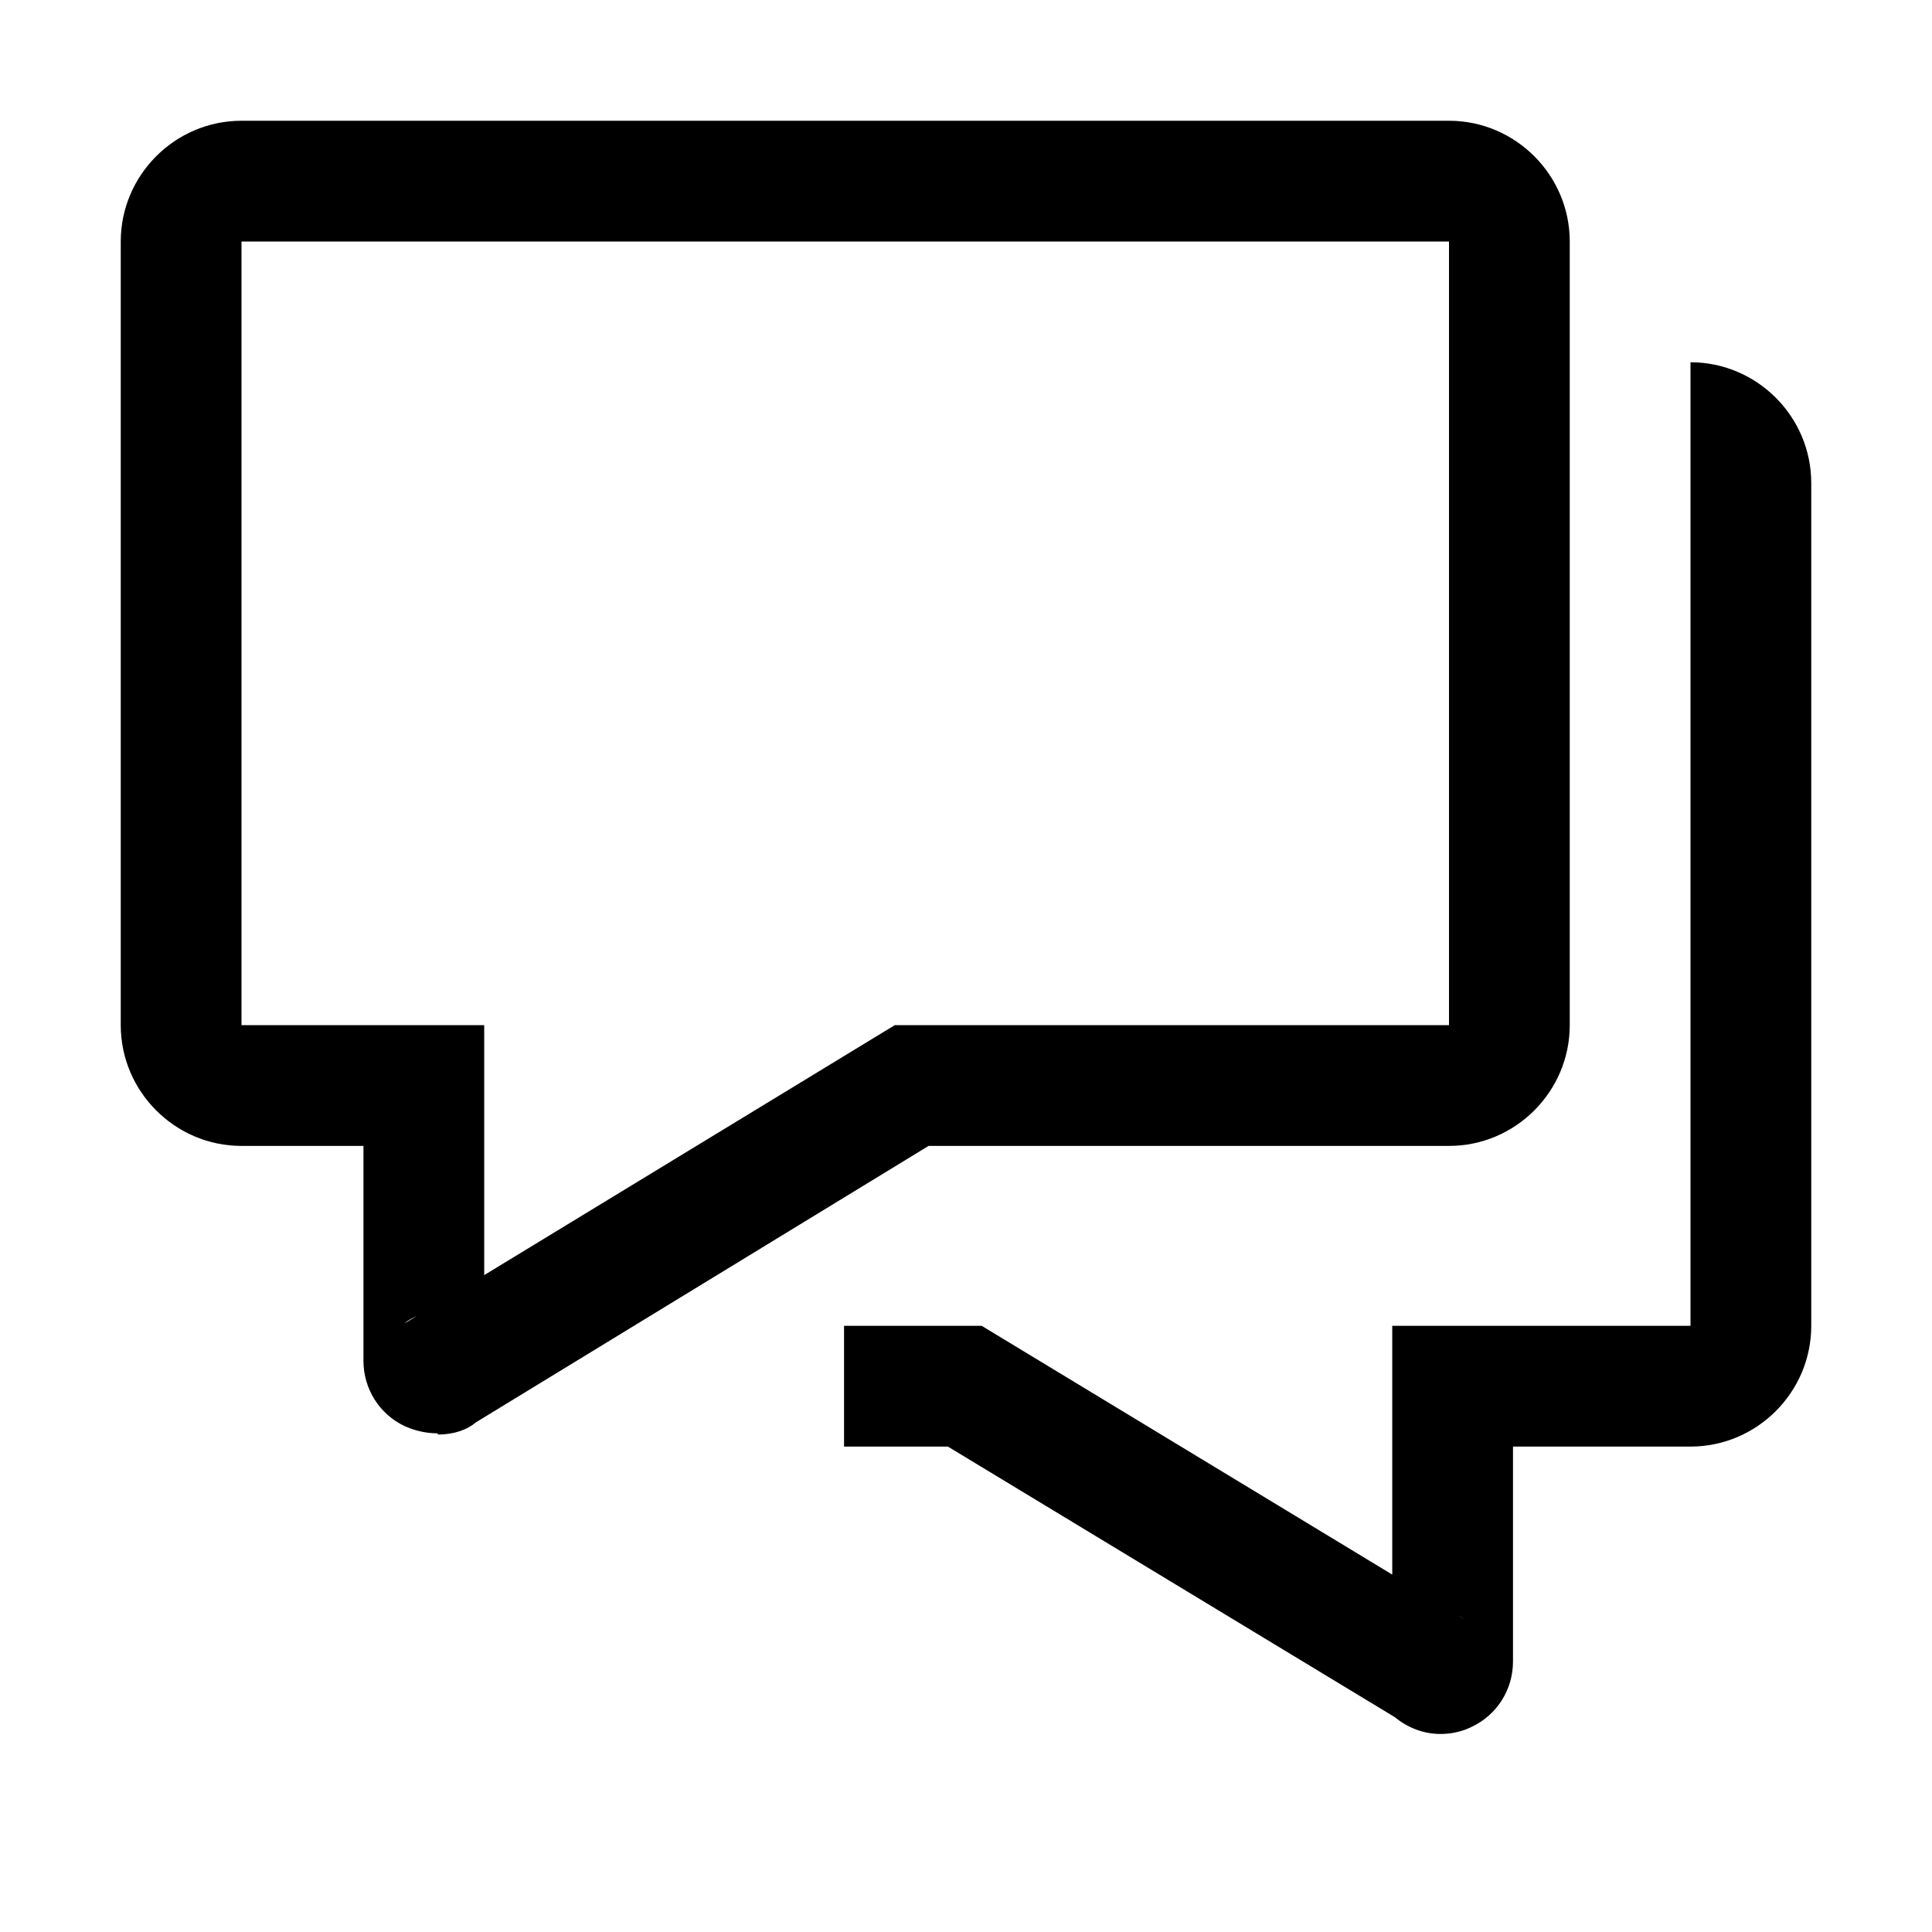
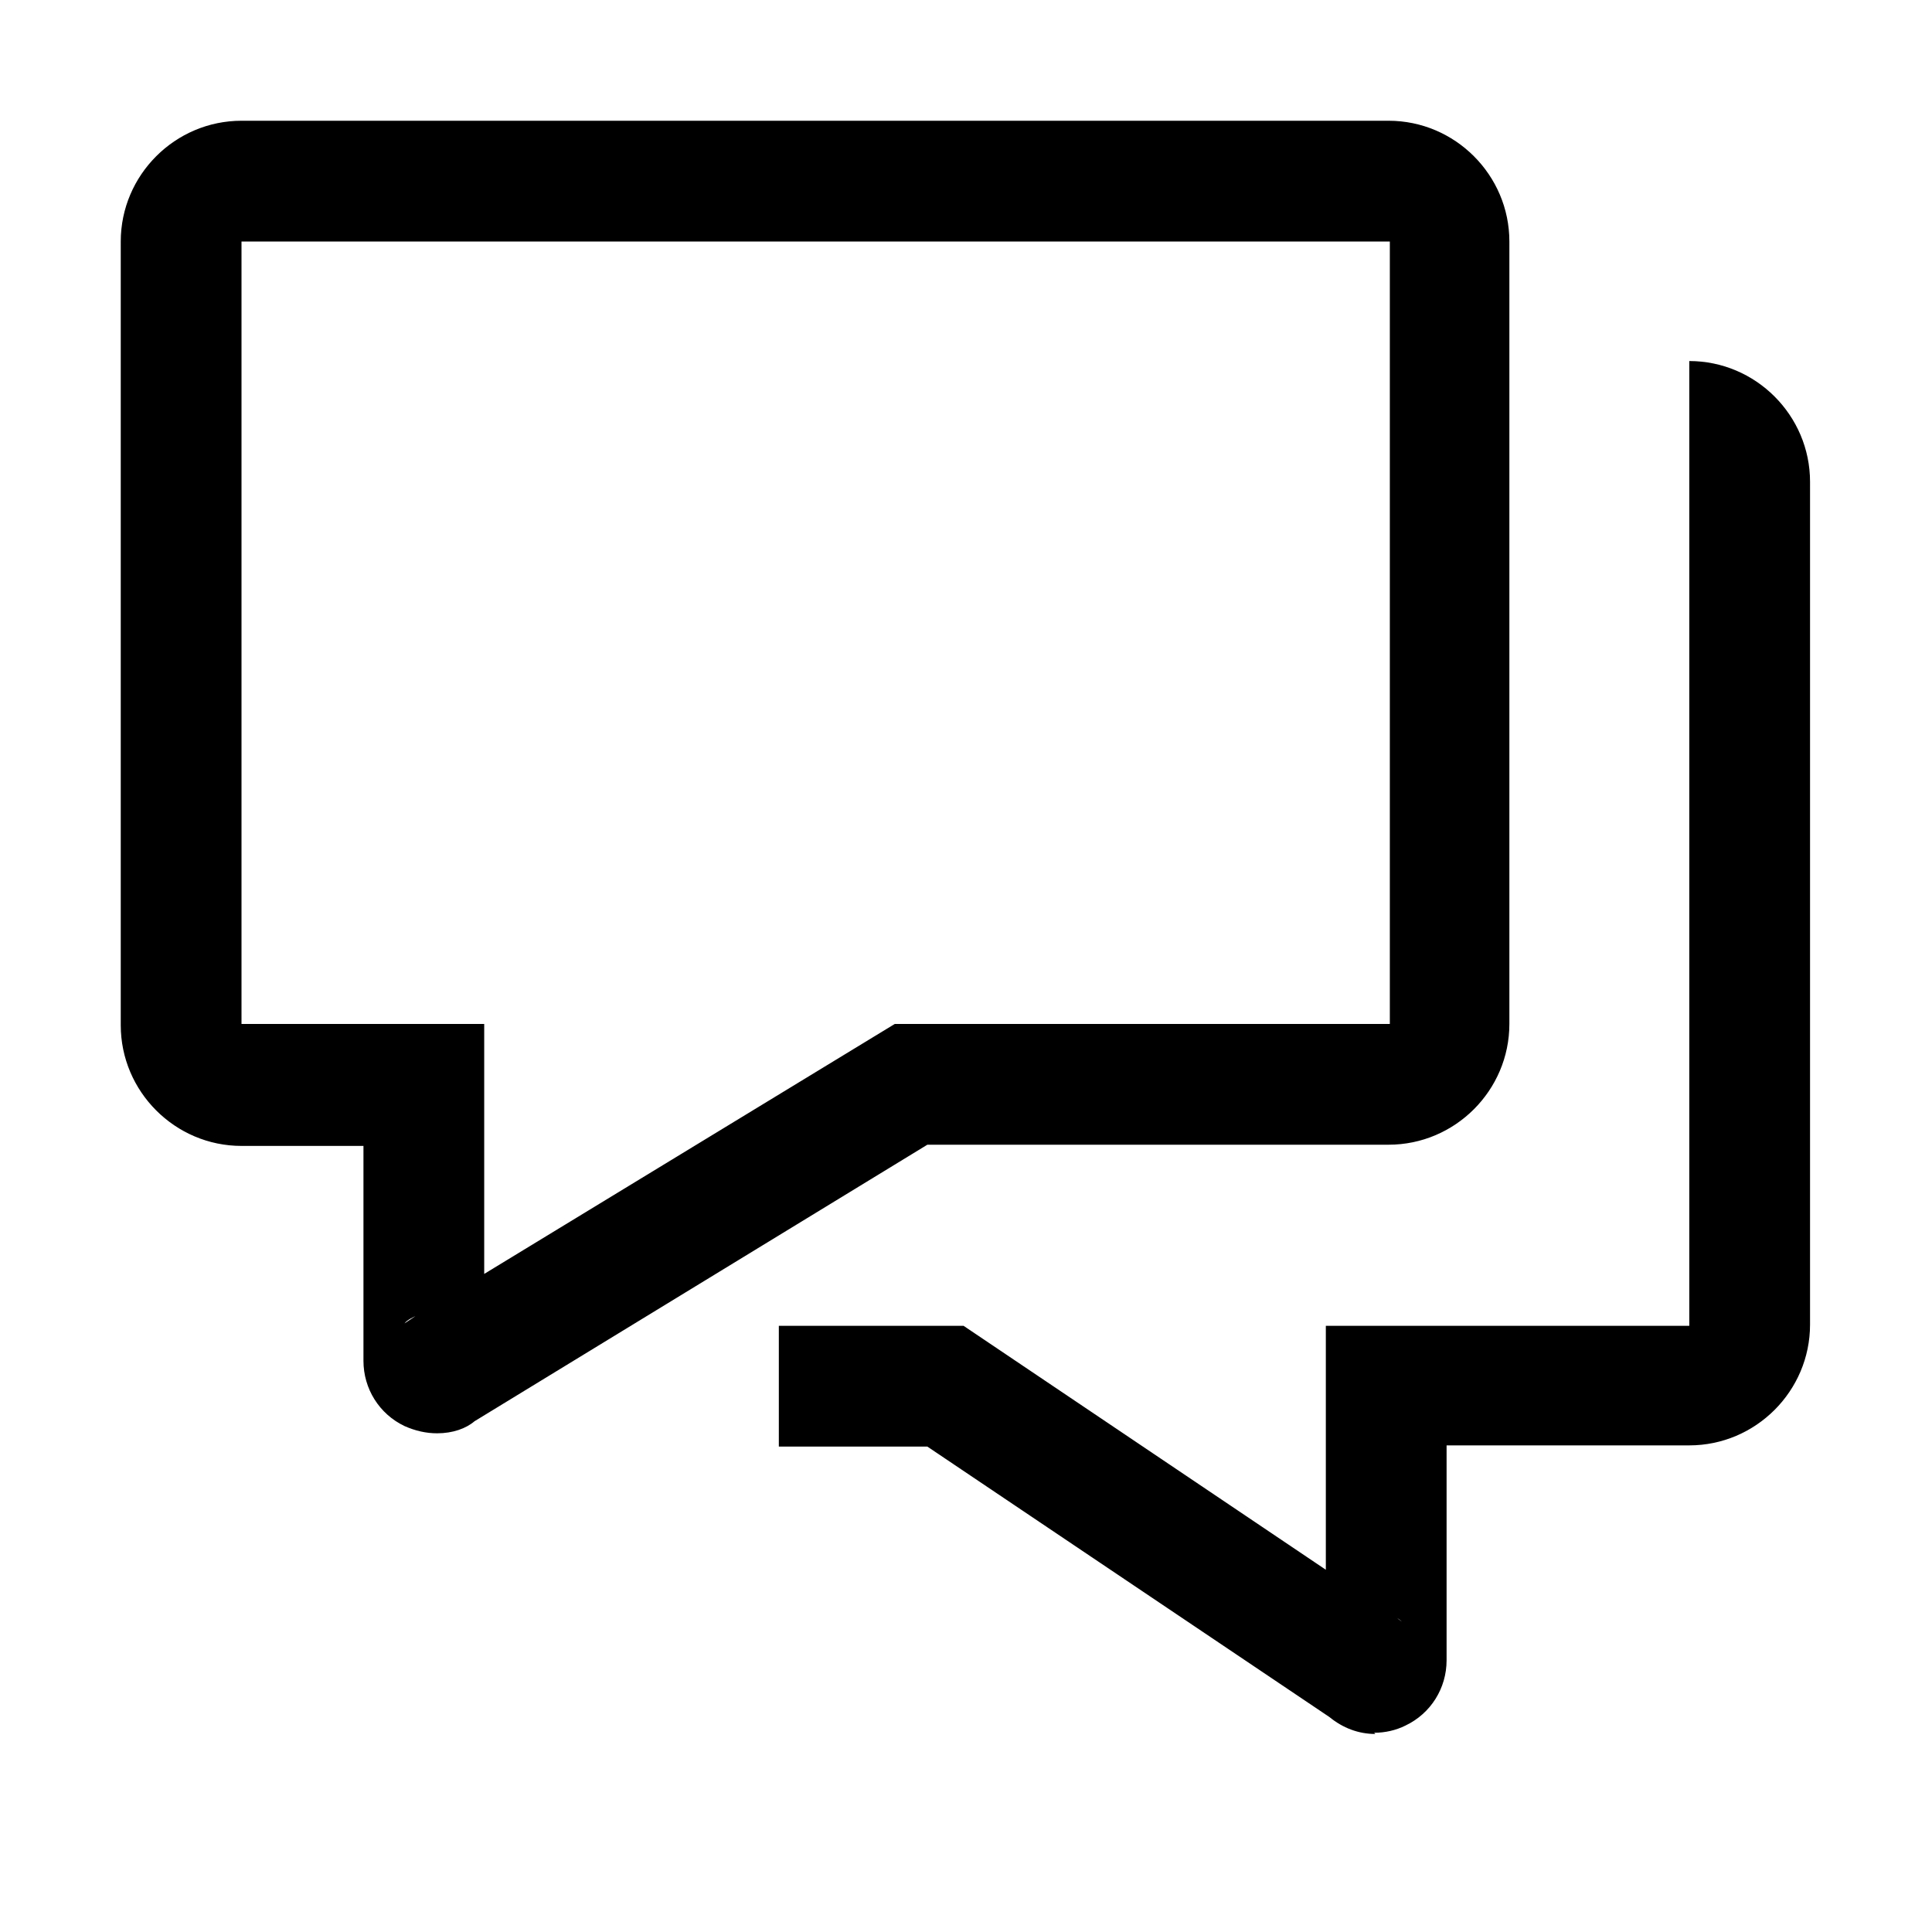
<svg xmlns="http://www.w3.org/2000/svg" width="48" height="48" viewBox="0 0 48 48">
-   <path fill-rule="evenodd" clip-rule="evenodd" d="M10.86 35.61C10.59 35.61 10.32 35.55 10.05 35.43C9.42 35.13 9.03 34.5 9.03 33.81V28.47H6C4.35 28.47 3 27.12 3 25.47V6C3 4.35 4.35 3 6 3H36C37.65 3 39 4.35 39 6V25.47C39 27.12 37.65 28.47 36 28.47H23.07L11.82 35.34C11.61 35.52 11.28 35.64 10.89 35.64L10.86 35.61ZM10.35 32.7C10.35 32.7 10.14 32.79 10.05 32.88L10.35 32.7ZM6 6V25.47H12.03V31.68L22.23 25.47H36V6H6Z" />
-   <path fill-rule="evenodd" clip-rule="evenodd" d="M35.79 43.08C35.37 43.08 34.98 42.93 34.65 42.66L23.55 35.94H20.97V32.94H24.39L34.59 39.12V32.94H42V9C43.65 9 45 10.35 45 12V32.94C45 34.59 43.65 35.94 42 35.94H37.59V41.28C37.59 41.97 37.2 42.6 36.57 42.9C36.33 43.02 36.06 43.08 35.79 43.08ZM36.24 40.14L36.39 40.23C36.39 40.23 36.3 40.17 36.24 40.14Z" />
+   <path fill-rule="evenodd" clip-rule="evenodd" d="M10.86 35.61C10.59 35.61 10.32 35.55 10.05 35.43C9.42 35.13 9.03 34.5 9.03 33.81V28.47H6C4.35 28.47 3 27.12 3 25.47V6C3 4.35 4.35 3 6 3H34.5C36.15 3 37.5 4.35 37.5 6V25.44C37.5 27.09 36.15 28.44 34.5 28.44H23.04L11.79 35.31C11.58 35.49 11.25 35.61 10.86 35.61ZM10.32 32.7C10.32 32.7 10.11 32.79 10.05 32.88L10.32 32.7ZM6 6V25.44H12.03V31.65L22.23 25.44H34.53V6H6Z" />
+   <path fill-rule="evenodd" clip-rule="evenodd" d="M34.17 43.08C33.75 43.08 33.36 42.93 33.03 42.66L23.04 35.94H19.35V32.94H23.94L32.94 39V32.94H41.97V8.97C43.62 8.97 44.97 10.32 44.97 11.97V32.91C44.97 34.56 43.62 35.91 41.97 35.91H35.94V41.25C35.94 41.94 35.55 42.57 34.92 42.87C34.68 42.99 34.41 43.05 34.14 43.05L34.17 43.08ZM34.71 40.2L34.83 40.29C34.83 40.29 34.77 40.23 34.71 40.2Z" />
</svg>
